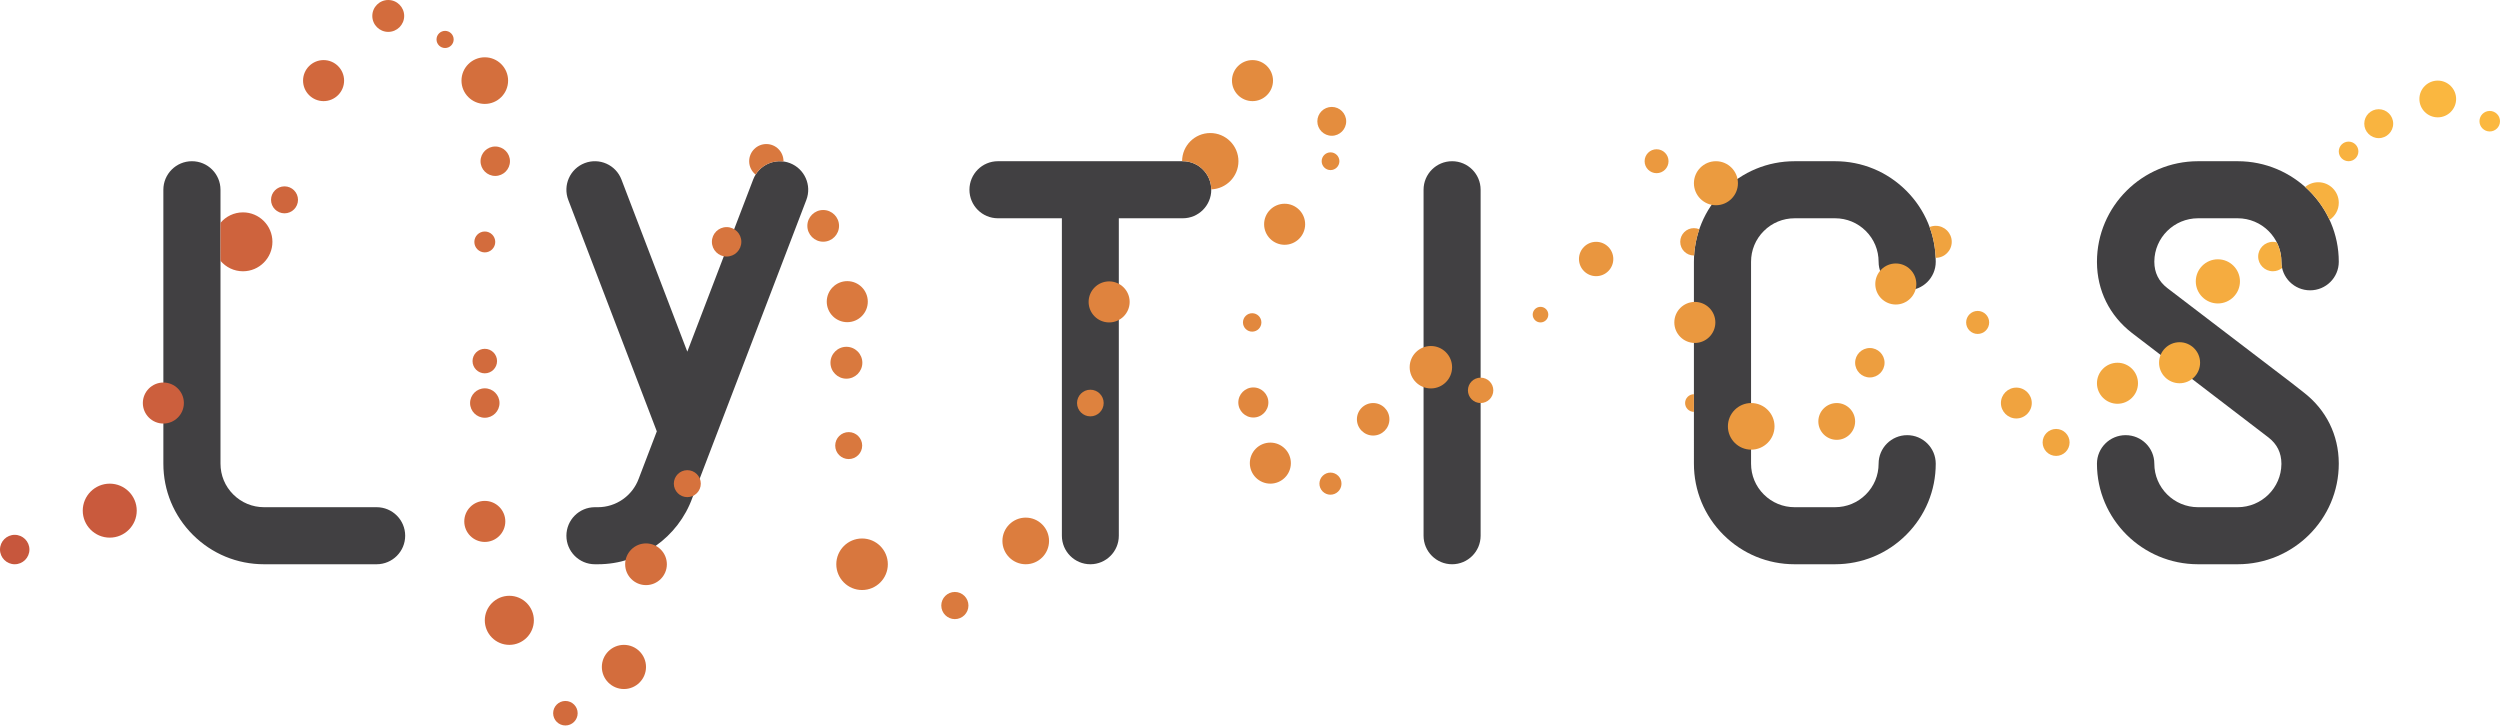
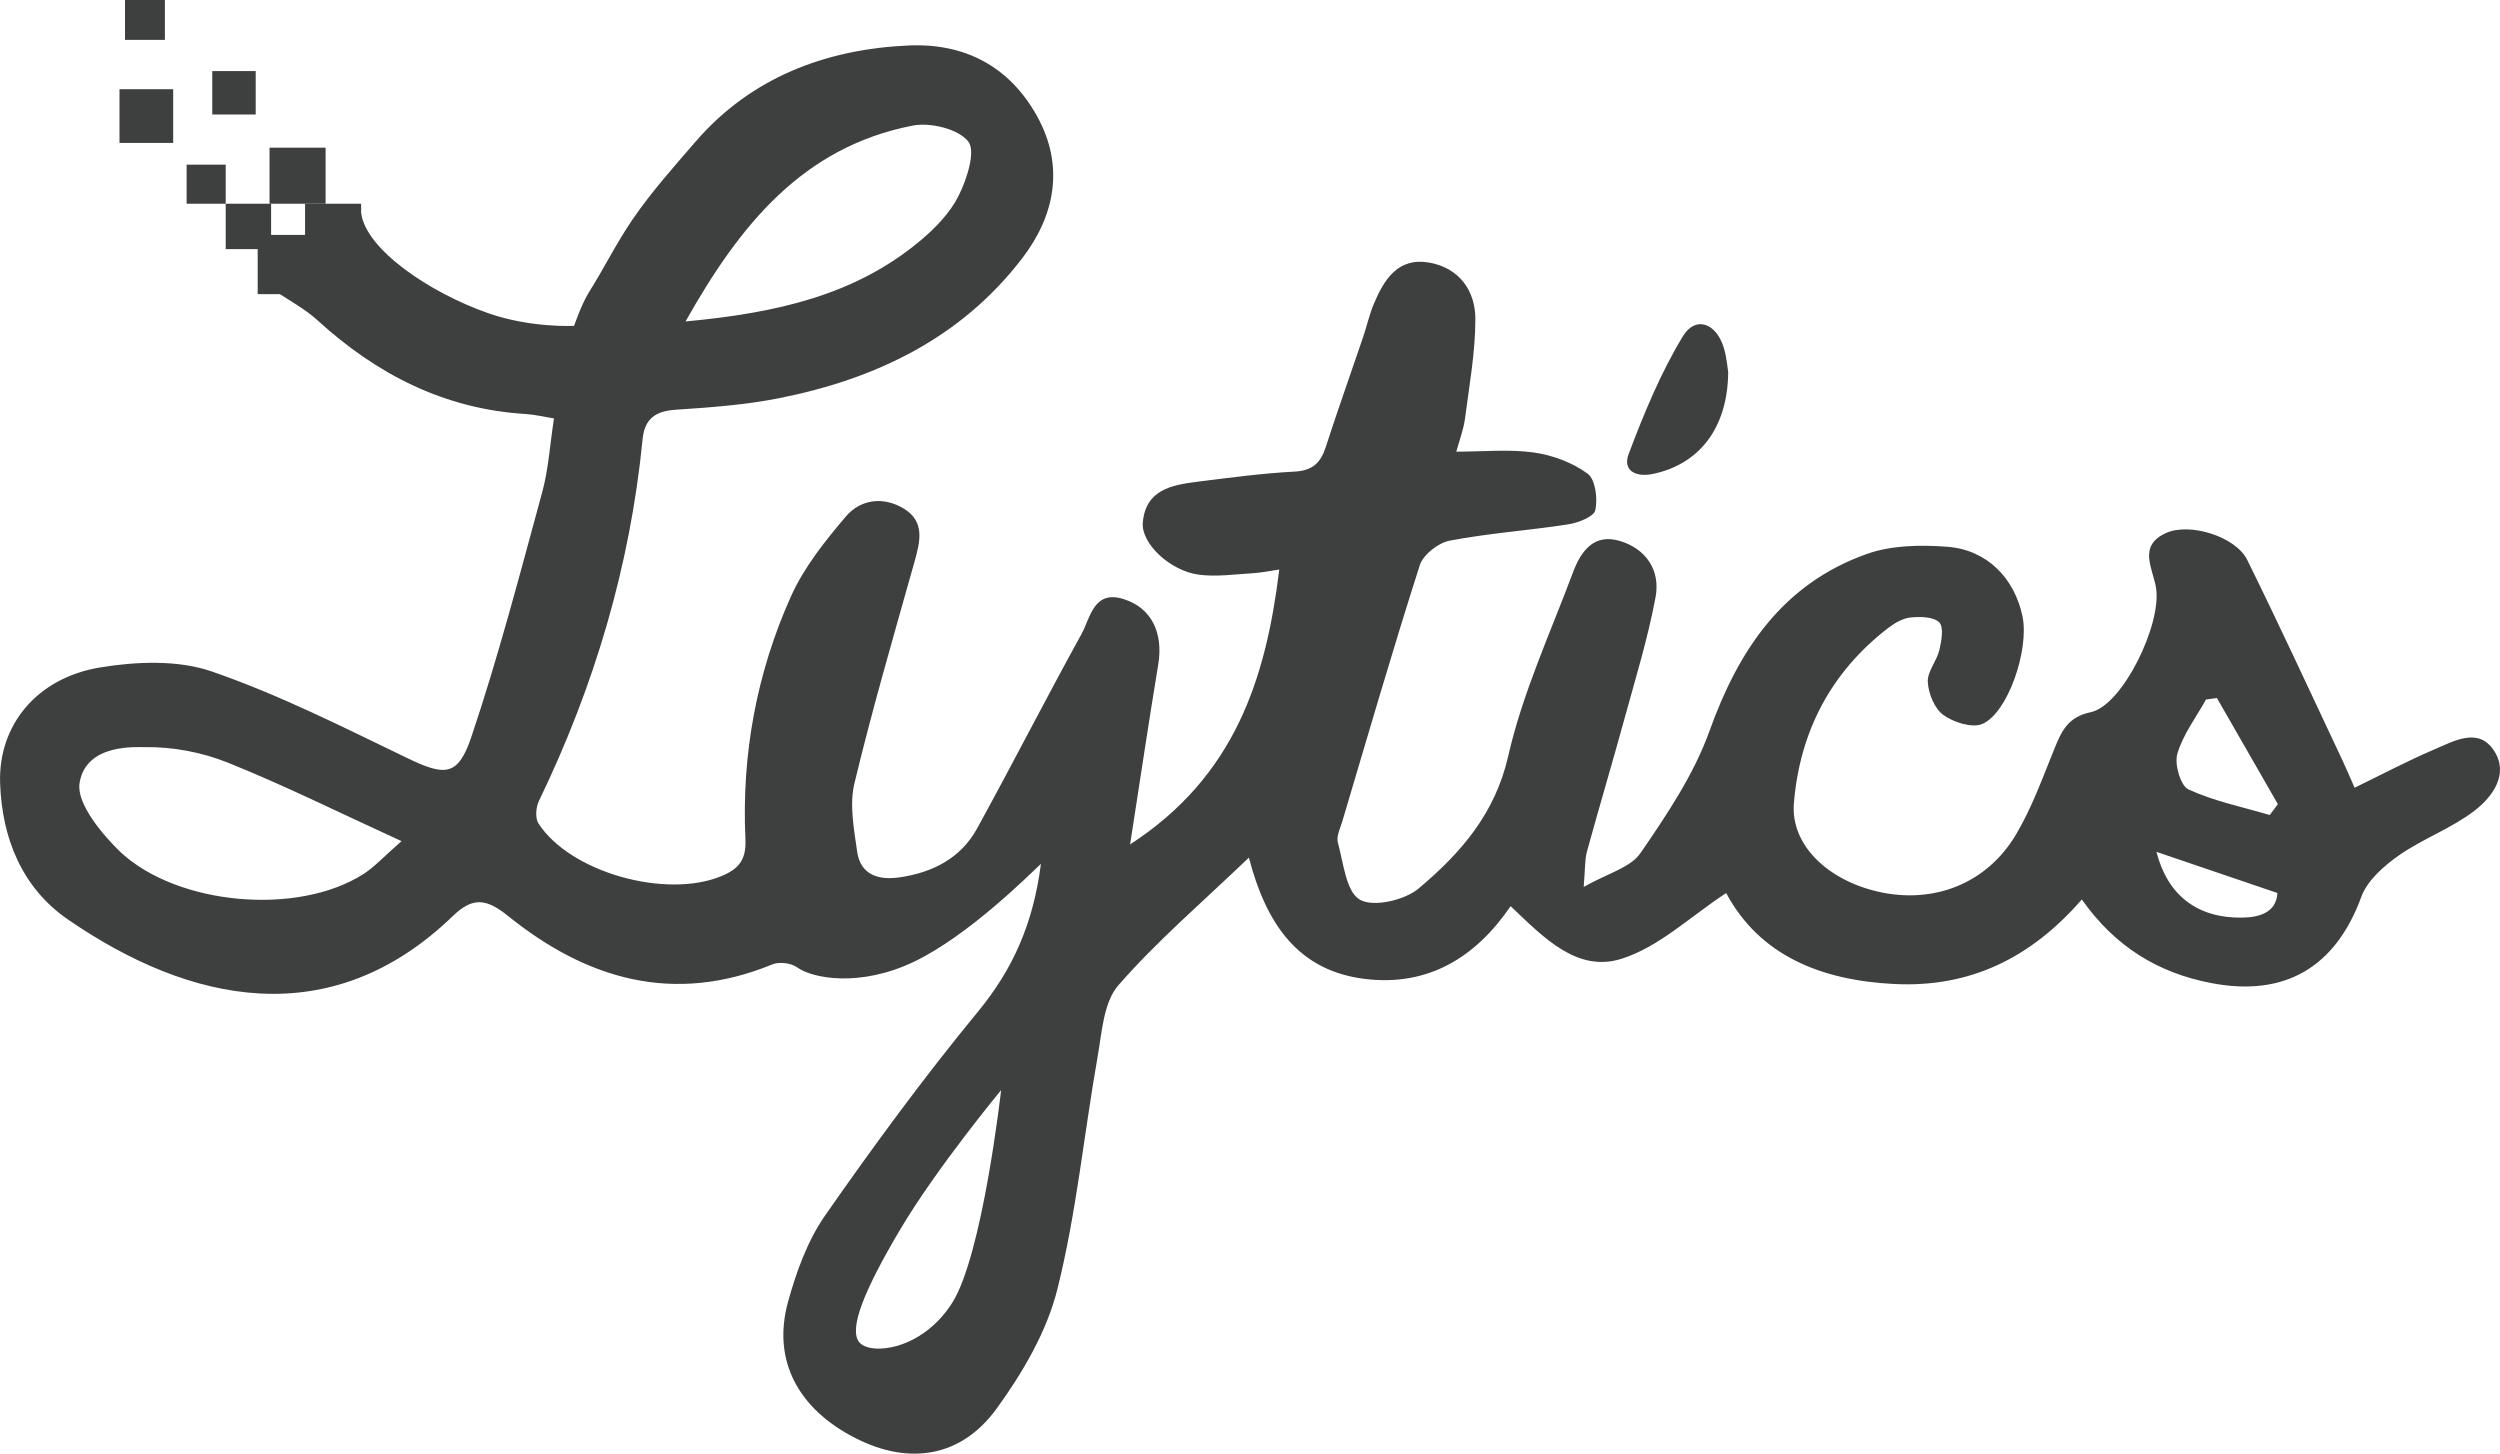
- <svg xmlns="http://www.w3.org/2000/svg" version="1.1" id="Layer_1" x="0px" y="0px" width="886.828px" height="257.349px" viewBox="0 0 886.828 257.349" enable-background="new 0 0 886.828 257.349" xml:space="preserve">
-   <g>
-     <g>
-       <path fill="#414042" d="M286.03,70.935c1.996-5.218-0.606-11.071-5.814-13.072c-5.209-2.001-11.048,0.608-13.045,5.826    l-23.363,61.055l-23.358-61.055c-1.996-5.218-7.836-7.826-13.045-5.827c-5.207,2-7.811,7.854-5.814,13.072l31.4,82.078    c0,0-6.396,16.723-6.438,16.845c-2.237,6.026-8.026,10.064-14.459,10.064h-1.074c-5.577,0-10.099,4.53-10.099,10.119    s4.521,10.119,10.099,10.119h1.074c14.984,0,28.457-9.49,33.525-23.617c0.001-0.004,0.003-0.008,0.004-0.014L286.03,70.935z" />
-       <path fill="#414042" d="M515.103,200.159c-5.59,0-10.121-4.53-10.121-10.119V67.309c0-5.589,4.531-10.12,10.121-10.12    c5.588,0,10.119,4.531,10.119,10.12V190.04C525.222,195.629,520.691,200.159,515.103,200.159z" />
-       <path fill="#414042" d="M636.607,200.159c-9.543,0-18.513-3.711-25.26-10.448c-6.746-6.738-10.461-15.698-10.46-25.229    l-0.002-71.618c0-9.53,3.716-18.488,10.462-25.226c6.746-6.736,15.717-10.447,25.257-10.447h0.004l14.341-0.002    c9.543,0,18.514,3.711,25.259,10.449c6.746,6.739,10.461,15.698,10.46,25.229c0,5.588-4.537,10.119-10.133,10.119l0,0    c-5.598-0.001-10.134-4.532-10.133-10.122c0-4.123-1.606-8-4.525-10.915c-2.918-2.915-6.799-4.52-10.926-4.52l-14.342,0.002    h-0.002c-4.131,0-8.012,1.605-10.93,4.519c-2.919,2.915-4.526,6.79-4.526,10.912l0.003,71.621c0,4.125,1.606,8.002,4.525,10.916    c2.918,2.915,6.798,4.521,10.926,4.521l14.339-0.004h0.003c4.131,0,8.01-1.604,10.93-4.52c2.918-2.914,4.525-6.789,4.525-10.91    c0-5.59,4.536-10.121,10.133-10.121c5.596,0,10.133,4.531,10.133,10.121c0,9.528-3.716,18.486-10.463,25.225    c-6.746,6.735-15.715,10.445-25.255,10.445h-0.006L636.607,200.159z" />
-       <path fill="#414042" d="M93.669,200.159c-9.542,0-18.512-3.711-25.258-10.448c-6.746-6.739-10.461-15.699-10.46-25.229    L57.949,67.31c0-5.589,4.536-10.121,10.132-10.121s10.133,4.531,10.133,10.12l0.003,97.175c0,4.125,1.606,8.002,4.525,10.916    c2.918,2.914,6.799,4.52,10.926,4.52l39.929-0.002c5.596,0,10.133,4.53,10.133,10.119c0.001,5.59-4.535,10.121-10.132,10.121    L93.669,200.159z" />
-       <path fill="#414042" d="M793.767,200.159h-14.041c-19.778,0-35.87-16.004-35.87-35.676c0-5.59,4.556-10.12,10.175-10.12    c5.62,0,10.175,4.53,10.175,10.12c0,8.512,6.963,15.438,15.521,15.438h14.041c8.516,0,15.452-6.855,15.521-15.308    c-0.001-0.056-0.002-0.11-0.001-0.165c-0.009-3.797-1.544-6.908-4.563-9.248c-0.014-0.012-0.028-0.022-0.043-0.033l-48.44-37.07    c-7.937-6.161-12.329-15.047-12.383-25.042c-0.001-0.064-0.001-0.128-0.001-0.192c0-19.671,16.092-35.675,35.871-35.675h14.041    c19.778,0,35.87,16.004,35.87,35.677c0,5.589-4.556,10.12-10.175,10.12c-5.62,0-10.176-4.531-10.176-10.12    c0-8.512-6.962-15.437-15.52-15.437h-14.041c-8.516,0-15.452,6.855-15.521,15.307c0.001,0.053,0.001,0.105,0.001,0.158    c0.007,3.8,1.541,6.914,4.562,9.255c0.015,0.011,0.028,0.023,0.044,0.034l44.026,33.612c0.038,0.027,4.419,3.461,4.419,3.461    c7.934,6.161,12.323,15.047,12.378,25.038c0.001,0.064,0.001,0.128,0.001,0.192C829.638,184.156,813.546,200.159,793.767,200.159z    " />
-       <path fill="#414042" d="M419.574,57.188H353.99c-5.578,0-10.099,4.531-10.099,10.12c0,5.59,4.521,10.12,10.099,10.12h22.692    V190.04c0,5.589,4.522,10.119,10.1,10.119s10.099-4.53,10.099-10.119V77.429h22.692c5.578,0,10.1-4.53,10.1-10.12    C429.673,61.719,425.152,57.188,419.574,57.188z" />
-       <g>
-         <path fill="#C7573D" d="M5.219,200.159c-2.878,0-5.219-2.342-5.219-5.219c0-2.878,2.341-5.22,5.219-5.22     c2.879,0,5.22,2.342,5.22,5.22C10.439,197.817,8.098,200.159,5.219,200.159z" />
-         <path fill="#C95A3D" d="M38.931,190.718c-5.28,0-9.577-4.297-9.577-9.576c0-5.28,4.297-9.576,9.577-9.576     c5.281,0,9.576,4.296,9.576,9.576C48.506,186.421,44.211,190.718,38.931,190.718z" />
-         <path fill="#CC5F3D" d="M57.949,150.251c-4.014,0-7.279-3.266-7.279-7.279c0-4.015,3.266-7.279,7.279-7.279     c4.015,0,7.279,3.265,7.279,7.279C65.228,146.985,61.963,150.251,57.949,150.251z" />
-         <path fill="#CE633D" d="M86.189,75.335c-3.194,0-6.057,1.442-7.975,3.708l0.001,13.479c1.918,2.266,4.78,3.708,7.974,3.708     c5.76,0,10.447-4.688,10.447-10.448C96.636,80.022,91.95,75.335,86.189,75.335z" />
-         <path fill="#CF663D" d="M100.926,75.674c-2.638,0-4.784-2.146-4.784-4.784c0-2.637,2.146-4.784,4.784-4.784     c2.638,0,4.784,2.146,4.784,4.784C105.71,73.528,103.564,75.674,100.926,75.674z" />
-         <path fill="#D1683D" d="M114.784,35.874c-4.015,0-7.279-3.266-7.279-7.279c0-4.014,3.265-7.28,7.279-7.28     c4.013,0,7.279,3.266,7.279,7.28C122.062,32.608,118.796,35.874,114.784,35.874z" />
-         <path fill="#D36C3D" d="M137.722,11.311c-3.118,0-5.654-2.537-5.654-5.655c0-3.119,2.536-5.656,5.654-5.656     c3.119,0,5.655,2.537,5.655,5.656C143.377,8.774,140.841,11.311,137.722,11.311z" />
-         <path fill="#D46E3D" d="M157.888,17.034c-1.677,0-3.042-1.363-3.042-3.041c0-1.677,1.364-3.042,3.042-3.042     c1.677,0,3.041,1.365,3.041,3.042C160.929,15.67,159.565,17.034,157.888,17.034z" />
-         <path fill="#D46F3D" d="M171.971,36.864c-4.559,0-8.269-3.709-8.269-8.27c0-4.56,3.71-8.269,8.269-8.269     c4.561,0,8.27,3.708,8.27,8.269C180.241,33.155,176.532,36.864,171.971,36.864z" />
-         <path fill="#D46F3D" d="M175.679,62.409c-2.877,0-5.22-2.342-5.22-5.22c0-2.877,2.342-5.219,5.22-5.219     c2.879,0,5.22,2.342,5.22,5.219C180.899,60.066,178.558,62.409,175.679,62.409z" />
-         <path fill="#D36C3D" d="M171.972,89.535c-2.044,0-3.708-1.664-3.708-3.708s1.663-3.707,3.708-3.707     c2.045,0,3.708,1.663,3.708,3.707S174.017,89.535,171.972,89.535z" />
-         <path fill="#D26B3D" d="M176.32,128.084c0-2.397-1.95-4.349-4.348-4.349c-2.398,0-4.349,1.951-4.349,4.349     c0,2.398,1.951,4.349,4.349,4.349C174.37,132.433,176.32,130.482,176.32,128.084z" />
-         <path fill="#D26B3D" d="M171.972,148.19c-2.877,0-5.22-2.341-5.22-5.219s2.342-5.22,5.22-5.22c2.878,0,5.22,2.342,5.22,5.22     S174.85,148.19,171.972,148.19z" />
-         <path fill="#D1693D" d="M171.971,192.241c-4.013,0-7.279-3.266-7.279-7.278c0-4.015,3.267-7.28,7.279-7.28     c4.015,0,7.28,3.266,7.28,7.28C179.251,188.976,175.986,192.241,171.971,192.241z" />
-         <path fill="#D1693D" d="M180.677,228.754c-4.799,0-8.705-3.905-8.705-8.704c0-4.801,3.906-8.705,8.705-8.705     c4.8,0,8.706,3.904,8.706,8.705C189.382,224.849,185.477,228.754,180.677,228.754z" />
-         <path fill="#D26B3D" d="M204.914,253.001c0-2.398-1.951-4.348-4.348-4.348s-4.349,1.949-4.349,4.348s1.951,4.348,4.349,4.348     S204.914,255.399,204.914,253.001z" />
-         <path fill="#D36D3D" d="M221.326,244.422c-4.318,0-7.833-3.515-7.833-7.833c0-4.319,3.515-7.834,7.833-7.834     c4.321,0,7.834,3.515,7.834,7.834C229.16,240.907,225.646,244.422,221.326,244.422z" />
-         <path fill="#D46F3D" d="M229.161,207.558c-4.079,0-7.398-3.318-7.398-7.398c0-4.078,3.319-7.396,7.398-7.396     s7.397,3.318,7.397,7.396C236.558,204.239,233.24,207.558,229.161,207.558z" />
-         <path fill="#D6723D" d="M243.811,176.35c-2.638,0-4.784-2.146-4.784-4.784c0-2.638,2.146-4.784,4.784-4.784     s4.784,2.146,4.784,4.784C248.595,174.204,246.449,176.35,243.811,176.35z" />
-         <path fill="#D7753E" d="M257.754,91.006c-2.879,0-5.223-2.343-5.223-5.224c0-2.881,2.344-5.223,5.223-5.223     c2.878,0,5.223,2.342,5.223,5.223C262.977,88.663,260.633,91.006,257.754,91.006z" />
-         <path fill="#D9783E" d="M268.042,61.94c2.098-3.363,5.987-5.182,9.888-4.66c0.001-0.031,0.005-0.061,0.005-0.091     c0-3.359-2.731-6.091-6.091-6.091c-3.358,0-6.091,2.732-6.091,6.091C265.751,59.11,266.648,60.823,268.042,61.94z" />
-         <path fill="#DA7A3E" d="M292.013,85.741c-3.1,0-5.622-2.522-5.622-5.622c0-3.101,2.522-5.622,5.622-5.622     c3.1,0,5.622,2.521,5.622,5.622C297.634,83.219,295.113,85.741,292.013,85.741z" />
-         <path fill="#DA793E" d="M300.555,114.286c-4.013,0-7.28-3.266-7.28-7.28c0-4.013,3.267-7.28,7.28-7.28     c4.015,0,7.28,3.267,7.28,7.28C307.835,111.02,304.57,114.286,300.555,114.286z" />
-         <path fill="#D9793E" d="M300.245,134.329c-3.118,0-5.655-2.537-5.655-5.654c0-3.12,2.537-5.655,5.655-5.655     c3.119,0,5.656,2.536,5.656,5.655C305.901,131.792,303.364,134.329,300.245,134.329z" />
-         <path fill="#D9783E" d="M301.061,162.847c-2.638,0-4.784-2.146-4.784-4.784s2.146-4.783,4.784-4.783s4.784,2.146,4.784,4.783     S303.699,162.847,301.061,162.847z" />
-         <path fill="#D8773E" d="M305.802,209.3c-5.039,0-9.142-4.102-9.142-9.141s4.103-9.14,9.142-9.14c5.041,0,9.141,4.101,9.141,9.14     S310.843,209.3,305.802,209.3z" />
-         <path fill="#DA7A3E" d="M338.719,219.62c-2.656,0-4.817-2.162-4.817-4.818s2.161-4.818,4.817-4.818     c2.657,0,4.818,2.162,4.818,4.818S341.376,219.62,338.719,219.62z" />
-         <path fill="#DC7D3E" d="M363.858,200.159c-4.56,0-8.271-3.711-8.271-8.271c0-4.562,3.711-8.273,8.271-8.273     c4.563,0,8.273,3.711,8.273,8.273C372.131,196.448,368.421,200.159,363.858,200.159z" />
-         <path fill="#DE823E" d="M386.782,147.696c-2.605,0-4.726-2.119-4.726-4.725c0-2.606,2.12-4.725,4.726-4.725     s4.725,2.118,4.725,4.725C391.507,145.577,389.388,147.696,386.782,147.696z" />
-         <path fill="#DF833E" d="M393.446,114.377c-4.014,0-7.279-3.266-7.279-7.279c0-4.014,3.266-7.28,7.279-7.28     c4.014,0,7.28,3.266,7.28,7.28C400.726,111.111,397.46,114.377,393.446,114.377z" />
-         <path fill="#E2893E" d="M429.321,47.192c-5.512,0-9.996,4.484-9.996,9.996h0.249c5.534,0,10.025,4.46,10.097,9.988     c5.35-0.186,9.645-4.594,9.645-9.988C439.315,51.677,434.832,47.192,429.321,47.192z" />
-         <path fill="#E38B3E" d="M444.298,35.874c-4.014,0-7.279-3.266-7.279-7.28c0-4.013,3.266-7.279,7.279-7.279     s7.279,3.266,7.279,7.279C451.578,32.608,448.312,35.874,444.298,35.874z" />
-         <path fill="#E48D3E" d="M472.419,48.162c-2.821,0-5.117-2.296-5.117-5.118c0-2.821,2.296-5.117,5.117-5.117     s5.117,2.296,5.117,5.117C477.537,45.866,475.241,48.162,472.419,48.162z" />
-         <path fill="#E48D3E" d="M471.98,60.335c-1.734,0-3.145-1.412-3.145-3.146c0-1.734,1.41-3.146,3.145-3.146     s3.146,1.411,3.146,3.146C475.125,58.923,473.714,60.335,471.98,60.335z" />
-         <path fill="#E38A3E" d="M455.697,86.833c-4.012,0-7.278-3.266-7.278-7.28c0-4.013,3.267-7.279,7.278-7.279     c4.015,0,7.28,3.266,7.28,7.279C462.977,83.567,459.711,86.833,455.697,86.833z" />
-         <path fill="#E2883E" d="M444.186,117.646c-1.803,0-3.269-1.466-3.269-3.269c0-1.802,1.466-3.268,3.269-3.268     c1.802,0,3.268,1.466,3.268,3.268C447.454,116.18,445.988,117.646,444.186,117.646z" />
-         <path fill="#E1873E" d="M444.601,148.104c-2.939,0-5.333-2.393-5.333-5.332c0-2.941,2.393-5.334,5.333-5.334     c2.94,0,5.333,2.393,5.333,5.334C449.934,145.712,447.542,148.104,444.601,148.104z" />
-         <path fill="#E1873E" d="M450.634,171.565c-4.013,0-7.279-3.266-7.279-7.279s3.266-7.279,7.279-7.279     c4.015,0,7.279,3.266,7.279,7.279S454.649,171.565,450.634,171.565z" />
-         <path fill="#E2893E" d="M469.187,174.333l-0.069-0.072c-0.721-0.758-1.103-1.75-1.075-2.796c0.027-1.045,0.459-2.017,1.217-2.735     c1.551-1.474,3.949-1.443,5.461,0.069l0.07,0.072c0.719,0.759,1.102,1.751,1.074,2.796c-0.026,1.044-0.458,2.016-1.216,2.735     C473.098,175.875,470.699,175.845,469.187,174.333z" />
-         <path fill="#E38B3E" d="M487.103,154.503c-3.179,0-5.765-2.586-5.765-5.766s2.586-5.766,5.765-5.766s5.767,2.586,5.767,5.766     S490.282,154.503,487.103,154.503z" />
-         <path fill="#E58E3E" d="M515.103,130.263c0-4.15-3.377-7.525-7.526-7.525c-4.147,0-7.525,3.375-7.525,7.525     c0,4.151,3.378,7.526,7.525,7.526C511.726,137.789,515.103,134.414,515.103,130.263z" />
-         <path fill="#E6903F" d="M525.222,142.972c-2.483,0-4.504-2.021-4.504-4.506c0-2.482,2.021-4.503,4.504-4.503     s4.504,2.021,4.504,4.503C529.726,140.95,527.706,142.972,525.222,142.972z" />
-         <path fill="#E7933F" d="M546.462,114.377c-1.525,0-2.766-1.241-2.766-2.767c0-1.525,1.24-2.766,2.766-2.766     s2.767,1.241,2.767,2.766C549.229,113.136,547.988,114.377,546.462,114.377z" />
-         <path fill="#E9963F" d="M566.2,97.965c-3.358,0-6.091-2.732-6.091-6.091c0-3.358,2.732-6.091,6.091-6.091     c3.359,0,6.091,2.733,6.091,6.091C572.291,95.233,569.559,97.965,566.2,97.965z" />
-         <path fill="#EB993F" d="M587.637,61.432c-2.339,0-4.241-1.904-4.241-4.243c0-2.338,1.902-4.242,4.241-4.242     s4.242,1.904,4.242,4.242C591.879,59.528,589.976,61.432,587.637,61.432z" />
-         <path fill="#EB9B3F" d="M608.692,72.804c-4.304,0-7.807-3.502-7.807-7.807c0-4.306,3.502-7.808,7.807-7.808     s7.808,3.502,7.808,7.808C616.5,69.301,612.998,72.804,608.692,72.804z" />
-         <path fill="#EA983F" d="M601.212,121.657c-4.014,0-7.279-3.266-7.279-7.28c0-4.013,3.266-7.279,7.279-7.279     s7.279,3.266,7.279,7.279C608.492,118.391,605.226,121.657,601.212,121.657z" />
-         <path fill="#EB993F" d="M621.21,159.511c-4.559,0-8.27-3.711-8.27-8.27c0-4.562,3.711-8.27,8.27-8.27     c4.56,0,8.269,3.708,8.269,8.27C629.479,155.8,625.77,159.511,621.21,159.511z" />
-         <path fill="#EC9C3F" d="M651.547,156.024c-3.6,0-6.527-2.928-6.527-6.525c0-3.601,2.928-6.527,6.527-6.527     c3.599,0,6.526,2.927,6.526,6.527C658.074,153.097,655.146,156.024,651.547,156.024z" />
-         <path fill="#ED9E3F" d="M663.292,133.894c-2.877,0-5.219-2.341-5.219-5.219c0-2.878,2.342-5.22,5.219-5.22     c2.879,0,5.22,2.342,5.22,5.22C668.512,131.553,666.171,133.894,663.292,133.894z" />
-         <path fill="#EEA03F" d="M672.5,108.023c-4.012,0-7.277-3.267-7.277-7.28c0-4.014,3.266-7.28,7.277-7.28     c4.016,0,7.28,3.266,7.28,7.28C679.78,104.756,676.515,108.023,672.5,108.023z" />
-         <path fill="#F0A33F" d="M701.536,118.462c-2.251,0-4.084-1.832-4.084-4.084s1.833-4.085,4.084-4.085     c2.253,0,4.085,1.833,4.085,4.085S703.789,118.462,701.536,118.462z" />
-         <path fill="#F0A33F" d="M715.262,148.444c-3.019,0-5.473-2.455-5.473-5.473s2.454-5.474,5.473-5.474     c3.018,0,5.473,2.456,5.473,5.474S718.28,148.444,715.262,148.444z" />
-         <path fill="#F1A53F" d="M729.366,161.728c-2.639,0-4.784-2.146-4.784-4.783c0-2.639,2.146-4.785,4.784-4.785     c2.638,0,4.783,2.146,4.783,4.785C734.149,159.582,732.003,161.728,729.366,161.728z" />
-         <path fill="#F2A73F" d="M751.135,143.233c-4.013,0-7.279-3.266-7.279-7.279s3.267-7.28,7.279-7.28     c4.015,0,7.279,3.266,7.279,7.28S755.15,143.233,751.135,143.233z" />
-         <path fill="#F4AA3F" d="M773.16,135.954c-4.012,0-7.277-3.266-7.277-7.28s3.266-7.279,7.277-7.279c4.016,0,7.28,3.265,7.28,7.279     S777.175,135.954,773.16,135.954z" />
-         <path fill="#F5AC40" d="M786.748,107.647c-4.318,0-7.834-3.515-7.834-7.833s3.516-7.833,7.834-7.833s7.834,3.515,7.834,7.833     S791.066,107.647,786.748,107.647z" />
-         <path fill="#F8B240" d="M833.115,57.188c-1.915,0-3.476-1.559-3.476-3.477s1.561-3.477,3.476-3.477     c1.92,0,3.479,1.559,3.479,3.477S835.035,57.188,833.115,57.188z" />
-         <path fill="#F9B440" d="M843.808,49c-2.827,0-5.129-2.302-5.129-5.13s2.302-5.13,5.129-5.13c2.83,0,5.131,2.302,5.131,5.13     S846.638,49,843.808,49z" />
-         <path fill="#FAB740" d="M864.749,41.625c-3.592,0-6.516-2.923-6.516-6.516c0-3.592,2.924-6.516,6.516-6.516     c3.593,0,6.515,2.924,6.515,6.516C871.263,38.702,868.341,41.625,864.749,41.625z" />
-         <path fill="#FBB840" d="M883.187,46.634c-2.006,0-3.639-1.633-3.639-3.64c0-2.006,1.633-3.64,3.639-3.64     c2.008,0,3.641,1.634,3.641,3.64C886.828,45,885.195,46.634,883.187,46.634z" />
-         <path fill="#EB993F" d="M602.798,81.32c-0.588-0.253-1.234-0.394-1.914-0.394c-2.677,0-4.857,2.179-4.857,4.858     c0,2.678,2.181,4.857,4.857,4.857c0.025,0,0.049-0.003,0.074-0.003C601.155,87.428,601.778,84.301,602.798,81.32z" />
-         <path fill="#EA983F" d="M600.886,139.843L600.886,139.843c-1.727,0-3.129,1.403-3.129,3.129c0,1.725,1.402,3.128,3.128,3.128     c0.001,0,0.001,0,0.001,0V139.843z" />
-         <path fill="#F0A33F" d="M686.667,80.106c-0.773,0-1.51,0.157-2.183,0.438c1.273,3.464,2.003,7.137,2.149,10.914     c0.011,0,0.021,0.002,0.033,0.002c3.131,0,5.678-2.546,5.678-5.677C692.345,82.653,689.798,80.106,686.667,80.106z" />
-         <path fill="#F6AF40" d="M809.289,92.865c0-2.475-0.592-4.814-1.637-6.889c-0.443-0.123-0.906-0.193-1.388-0.193     c-2.878,0-5.22,2.342-5.22,5.22c0,2.878,2.342,5.22,5.22,5.22c1.237,0,2.374-0.435,3.269-1.157     C809.375,94.357,809.289,93.622,809.289,92.865z" />
-         <path fill="#F7B140" d="M826.371,77.994c1.967-1.305,3.269-3.537,3.269-6.069c0-4.014-3.265-7.28-7.28-7.28     c-1.764,0-3.384,0.632-4.645,1.682C821.343,69.569,824.305,73.535,826.371,77.994z" />
-       </g>
-     </g>
+ <svg xmlns="http://www.w3.org/2000/svg" version="1.1" x="0px" y="0px" width="226.75px" height="131.849px" viewBox="0 0 226.75 131.849" enable-background="new 0 0 226.75 131.849" xml:space="preserve">
+   <g id="Layer_1">
+     <path fill-rule="evenodd" clip-rule="evenodd" fill="#3E3F3F" d="M156.748,33.754c-0.046,5.084-2.629,8.337-6.802,9.227   c-1.592,0.34-2.793-0.304-2.227-1.803c1.386-3.668,2.899-7.354,4.925-10.689c1.136-1.87,3.008-1.195,3.698,1.031   C156.62,32.415,156.683,33.376,156.748,33.754z" />
+     <path fill-rule="evenodd" clip-rule="evenodd" fill="#3E3F3F" d="M226.219,68.104c-1.41-2.186-3.626-0.898-5.413-0.137   c-2.415,1.029-4.741,2.265-7.244,3.48c-0.442-1.001-0.727-1.689-1.044-2.361c-2.883-6.109-5.706-12.248-8.695-18.304   c-1.045-2.117-5.198-3.408-7.354-2.442c-2.58,1.155-1.22,3.179-0.921,4.955c0.559,3.314-3.041,10.688-5.904,11.296   c-2.142,0.454-2.676,1.767-3.337,3.391c-1.057,2.599-2.019,5.279-3.437,7.679c-2.658,4.499-7.502,6.368-12.538,5.211   c-4.606-1.059-7.934-4.268-7.626-8.02c0.529-6.456,3.331-11.866,8.536-15.882c0.591-0.455,1.334-0.894,2.044-0.964   c0.876-0.088,2.079-0.073,2.601,0.443c0.428,0.423,0.211,1.68,0.015,2.504c-0.238,1.007-1.108,1.969-1.051,2.912   c0.063,1.047,0.608,2.403,1.408,2.98c0.932,0.673,2.611,1.214,3.537,0.816c2.333-1.002,4.257-6.739,3.651-9.717   c-0.708-3.482-3.21-6.076-6.816-6.352c-2.421-0.185-5.075-0.144-7.317,0.655c-7.605,2.708-11.611,8.662-14.266,16.06   c-1.415,3.944-3.862,7.584-6.262,11.075c-0.909,1.321-2.992,1.836-5.145,3.064c0.145-1.717,0.095-2.482,0.287-3.181   c1.109-4.034,2.306-8.044,3.412-12.08c1.005-3.665,2.132-7.314,2.822-11.042c0.441-2.384-0.831-4.355-3.239-5.079   c-2.375-0.714-3.547,0.961-4.252,2.847c-2.064,5.522-4.577,10.957-5.875,16.663c-1.202,5.284-4.354,8.834-8.118,12.006   c-1.274,1.074-4.117,1.73-5.34,1.021c-1.255-0.729-1.485-3.339-1.992-5.172c-0.157-0.564,0.212-1.296,0.402-1.932   c2.307-7.754,4.558-15.526,7.025-23.229c0.308-0.962,1.68-2.035,2.716-2.232c3.549-0.676,7.179-0.922,10.754-1.479   c0.906-0.141,2.331-0.698,2.455-1.287c0.221-1.049,0.011-2.784-0.701-3.308c-1.368-1.006-3.167-1.678-4.867-1.919   c-2.218-0.315-4.514-0.078-7.042-0.078c0.278-1.031,0.657-2.002,0.788-3.005c0.391-3.006,0.941-6.025,0.939-9.038   c-0.001-2.576-1.478-4.626-4.183-5.105c-2.818-0.5-4.094,1.522-5.025,3.742c-0.404,0.962-0.628,1.997-0.964,2.988   c-1.13,3.333-2.312,6.648-3.396,9.996c-0.465,1.437-1.198,2.146-2.826,2.231c-2.948,0.155-5.885,0.551-8.818,0.919   c-2.332,0.293-4.703,0.726-4.952,3.715c-0.157,1.881,2.467,4.369,5.08,4.715c1.581,0.209,3.227-0.032,4.84-0.126   c0.817-0.048,1.626-0.22,2.458-0.339c-1.214,9.929-4.021,18.75-13.53,24.933c0.914-5.871,1.691-11.102,2.553-16.318   c0.468-2.83-0.569-5.093-3.075-5.916c-2.796-0.917-3.067,1.673-3.894,3.169c-3.222,5.836-6.251,11.78-9.464,17.623   c-1.482,2.696-4.035,3.989-7.006,4.425c-1.89,0.277-3.57-0.18-3.874-2.358c-0.284-2.032-0.708-4.225-0.246-6.149   c1.619-6.748,3.571-13.417,5.449-20.103c0.516-1.834,0.982-3.661-0.985-4.845c-1.853-1.114-3.914-0.833-5.245,0.735   c-1.892,2.228-3.795,4.61-4.977,7.248c-3.119,6.961-4.482,14.366-4.125,22.007c0.088,1.879-0.601,2.716-2.232,3.377   c-5.025,2.038-13.637-0.349-16.535-4.791c-0.313-0.482-0.241-1.474,0.035-2.044c5.025-10.401,8.275-21.302,9.405-32.814   c0.182-1.857,1.167-2.556,3.012-2.675c3.136-0.205,6.3-0.436,9.375-1.047c8.753-1.739,16.501-5.447,22.051-12.698   c2.989-3.905,3.833-8.389,1.337-12.887c-2.481-4.47-6.509-6.63-11.629-6.406c-7.558,0.331-14.315,2.925-19.294,8.671   c-1.973,2.277-4.053,4.61-5.766,7.114c-1.461,2.136-2.58,4.424-3.957,6.605c-0.646,1.023-1.343,3.041-1.343,3.041   s-3.909,0.21-7.783-1.146c-5.313-1.86-11.097-5.776-11.529-9.084l-8.231,6.783c1.737,1.18,3.13,1.901,4.25,2.923   c5.384,4.917,11.524,8.072,18.91,8.521c0.809,0.049,1.608,0.248,2.56,0.401c-0.373,2.419-0.504,4.628-1.074,6.717   c-2.027,7.426-3.97,14.889-6.423,22.178c-1.221,3.628-2.432,3.539-5.859,1.886c-5.814-2.804-11.617-5.743-17.696-7.836   c-3.063-1.055-6.808-0.901-10.093-0.365c-5.764,0.941-9.256,5.243-9.092,10.464c0.157,5.017,1.99,9.532,6.141,12.392   c11.087,7.638,23.849,10.397,34.94-0.319c1.781-1.722,3.025-1.578,4.982,0.001c7.131,5.753,15.025,8.081,23.982,4.398   c0.625-0.257,1.708-0.125,2.252,0.273c1.377,1.005,5.692,1.829,10.585-0.509c4.952-2.366,10.48-7.905,11.521-8.883   c-0.688,5.381-2.526,9.537-5.688,13.379c-4.898,5.952-9.477,12.186-13.886,18.513c-1.593,2.286-2.609,5.101-3.36,7.821   c-1.465,5.302,0.895,9.741,6.166,12.402c4.806,2.426,9.519,1.74,12.747-2.7c2.366-3.255,4.554-6.991,5.515-10.839   c1.724-6.903,2.412-14.062,3.65-21.093c0.392-2.225,0.537-4.928,1.88-6.468c3.515-4.031,7.627-7.54,11.838-11.581   c1.58,6.063,4.493,10.26,10.512,11.004c5.732,0.708,10.06-1.948,13.227-6.6c2.979,2.831,6.024,6.04,10.042,4.78   c3.411-1.068,6.282-3.862,9.509-5.968c3.01,5.624,8.542,7.925,15.278,8.251c6.878,0.333,12.37-2.378,16.979-7.668   c3.046,4.313,6.931,6.656,11.735,7.581c6.691,1.289,11.285-1.447,13.614-7.819c0.542-1.482,2.039-2.799,3.403-3.756   c2.16-1.515,4.748-2.44,6.834-4.034C226.051,72.3,227.593,70.235,226.219,68.104z M82.767,11.393   c1.608-0.315,4.147,0.294,5.049,1.433c0.707,0.893-0.12,3.427-0.87,4.931c-0.779,1.563-2.13,2.949-3.498,4.092   c-5.963,4.984-13.138,6.542-21.269,7.307C67.124,20.362,72.824,13.341,82.767,11.393z M32.948,79.286   c-5.956,3.788-16.751,2.82-21.94-1.929c-0.323-0.295-4.226-4.023-3.78-6.408c0.626-3.53,5.156-3.171,5.953-3.183   c2.497-0.038,5.155,0.471,7.482,1.404c5.084,2.038,10.003,4.489,15.756,7.122C34.781,77.721,33.955,78.646,32.948,79.286z    M86.361,118.173c-2.757,4.333-7.413,4.763-8.415,3.581c-1.003-1.182,0.43-4.727,3.724-10.277   c3.294-5.551,9.131-12.605,9.131-12.605S89.119,113.84,86.361,118.173z M203.337,83.229c-4.054,0.05-6.746-2.036-7.747-5.966   c3.671,1.249,7.209,2.452,10.972,3.732C206.462,82.678,205.083,83.207,203.337,83.229z M205.865,73.922   c-2.475-0.731-5.046-1.254-7.368-2.319c-0.723-0.332-1.29-2.289-1.013-3.234c0.51-1.745,1.696-3.293,2.601-4.923   c0.33-0.044,0.66-0.089,0.99-0.135c1.843,3.209,3.686,6.417,5.528,9.626C206.357,73.265,206.111,73.593,205.865,73.922z" />
+   </g>
+   <g id="Layer_2">
+     <rect x="11.339" fill-rule="evenodd" clip-rule="evenodd" fill="#3E3F3F" width="3.617" height="3.617" />
+     <rect x="16.926" y="14.933" fill-rule="evenodd" clip-rule="evenodd" fill="#3E3F3F" width="3.545" height="3.545" />
+     <rect x="19.253" y="6.446" fill-rule="evenodd" clip-rule="evenodd" fill="#3E3F3F" width="3.939" height="3.939" />
+     <rect x="24.446" y="13.393" fill-rule="evenodd" clip-rule="evenodd" fill="#3E3F3F" width="5.085" height="5.085" />
+     <rect x="27.669" y="18.478" fill-rule="evenodd" clip-rule="evenodd" fill="#3E3F3F" width="5.085" height="5.085" />
+     <rect x="10.838" y="8.093" fill-rule="evenodd" clip-rule="evenodd" fill="#3E3F3F" width="4.87" height="4.87" />
+     <rect x="23.372" y="21.307" fill-rule="evenodd" clip-rule="evenodd" fill="#3E3F3F" width="5.372" height="5.372" />
+     <rect x="20.471" y="18.478" fill-rule="evenodd" clip-rule="evenodd" fill="#3E3F3F" width="4.118" height="4.118" />
  </g>
</svg>
